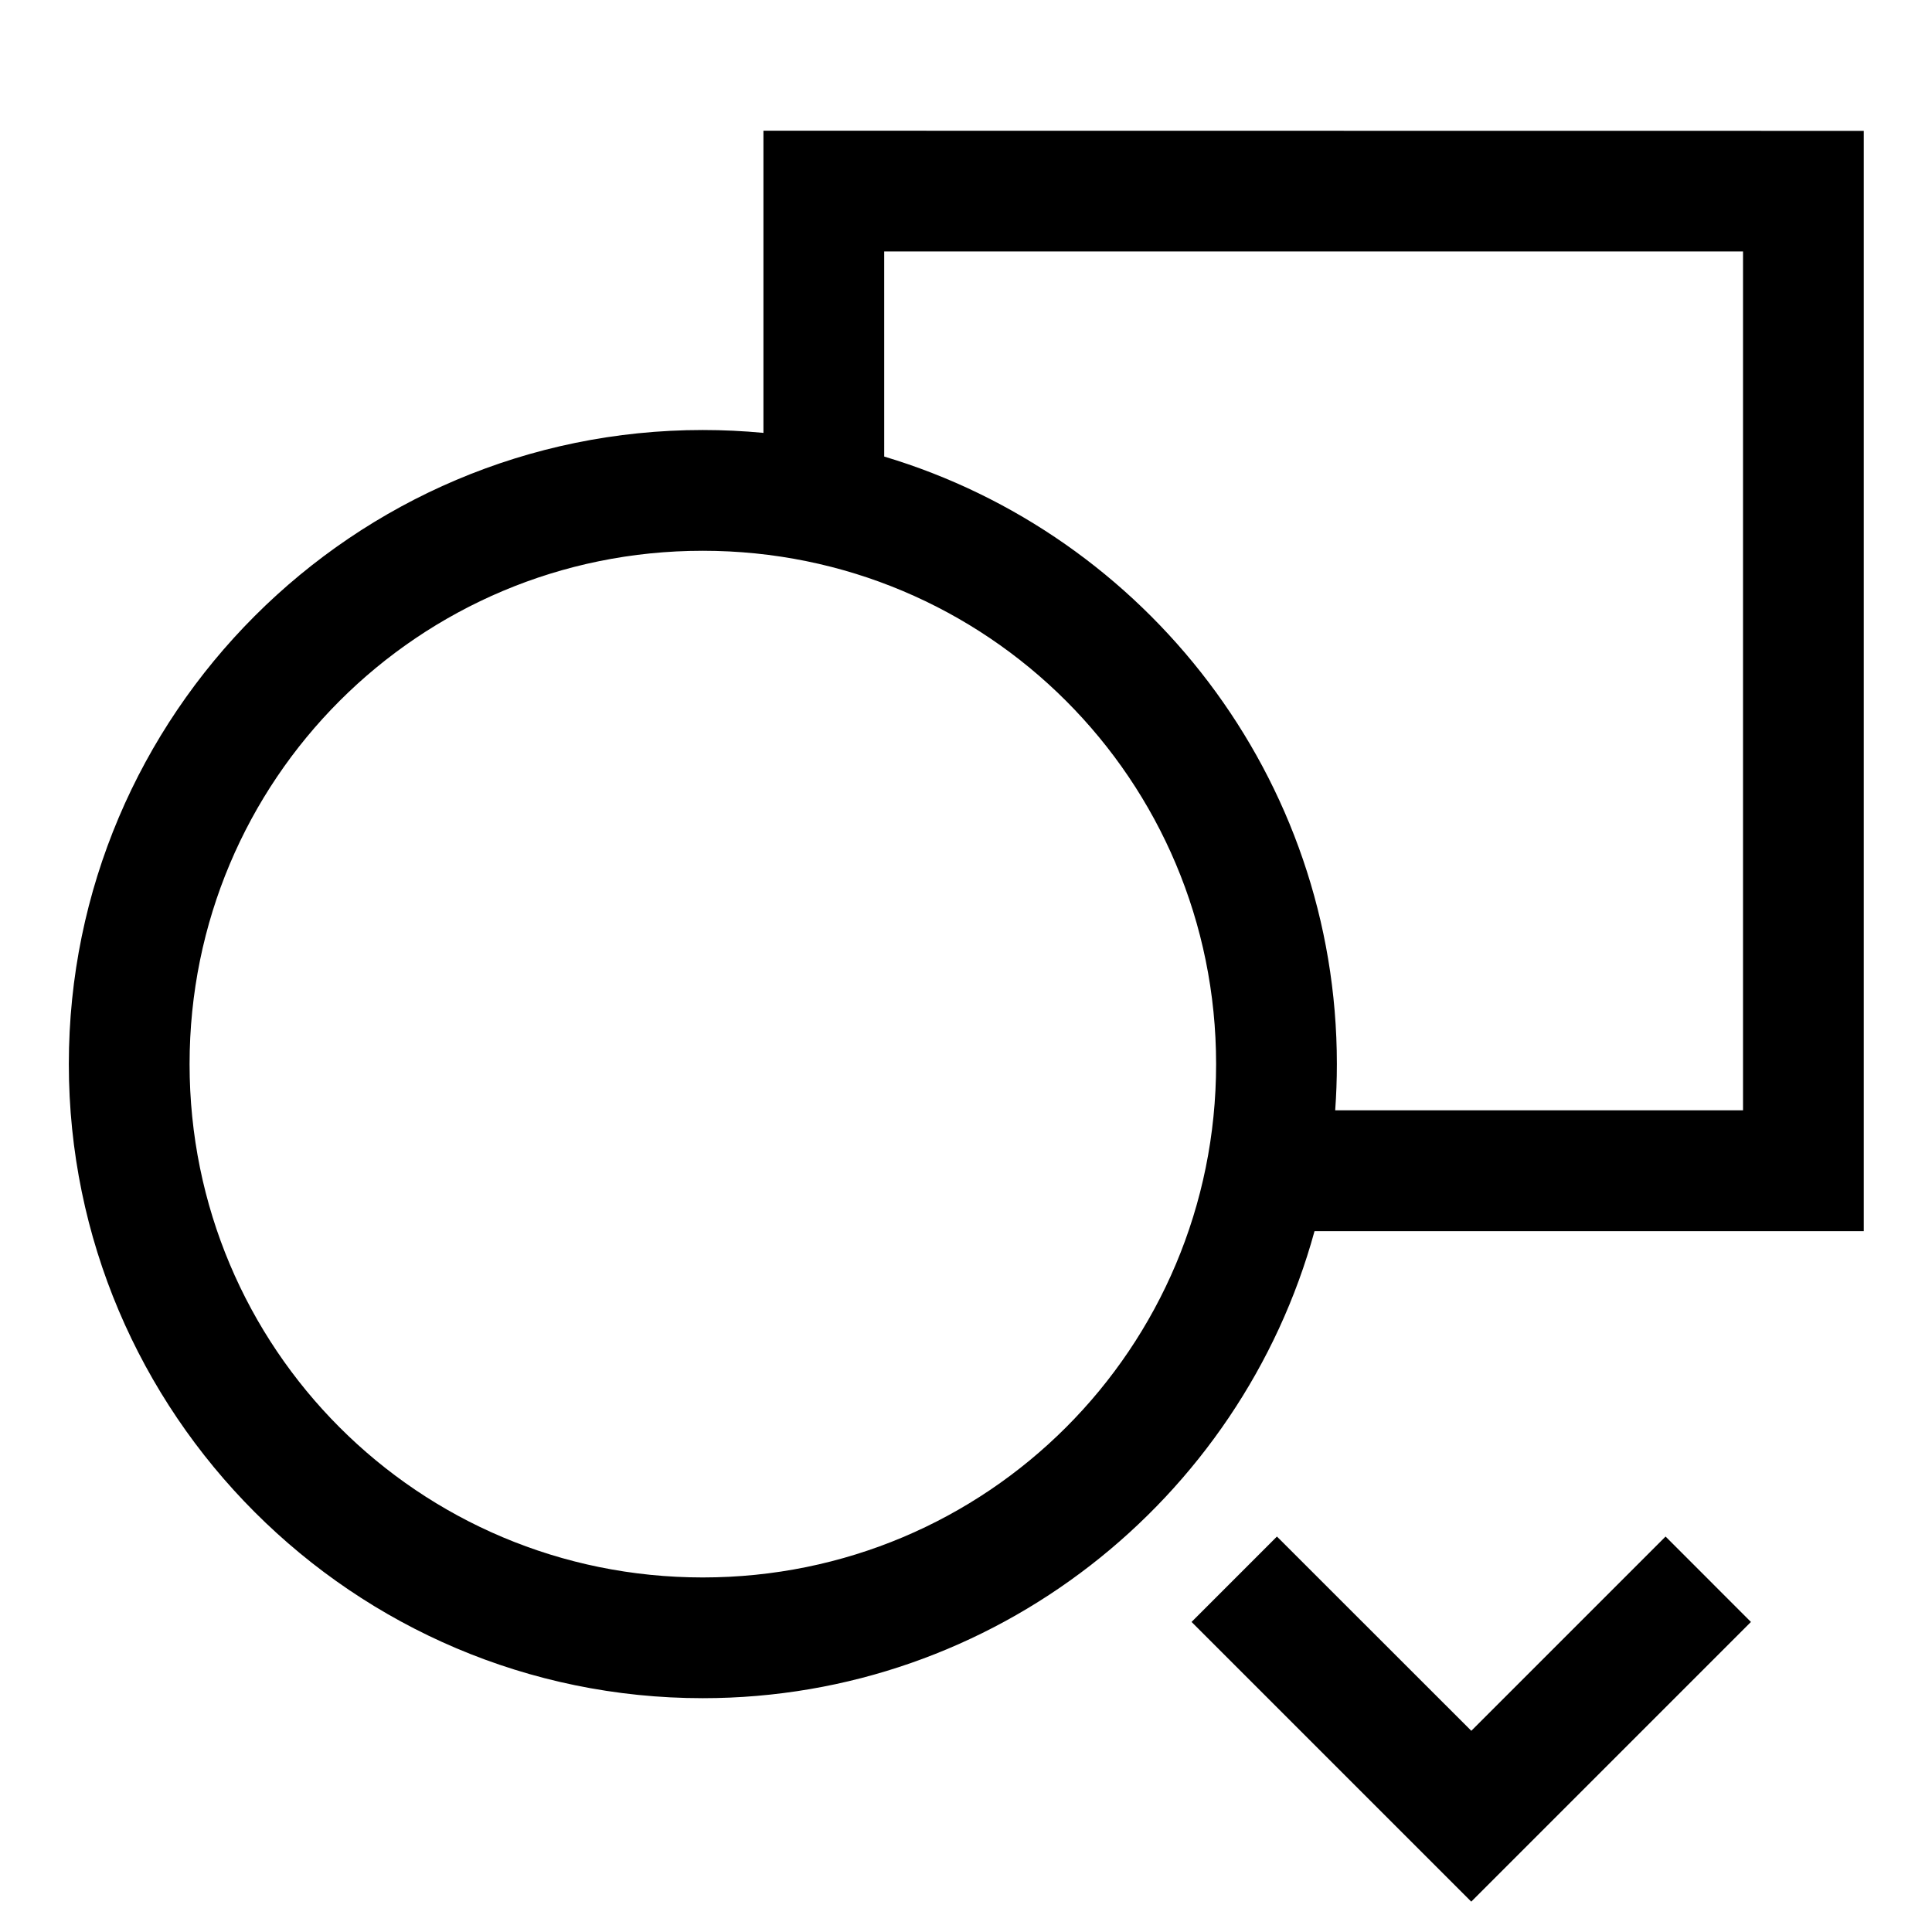
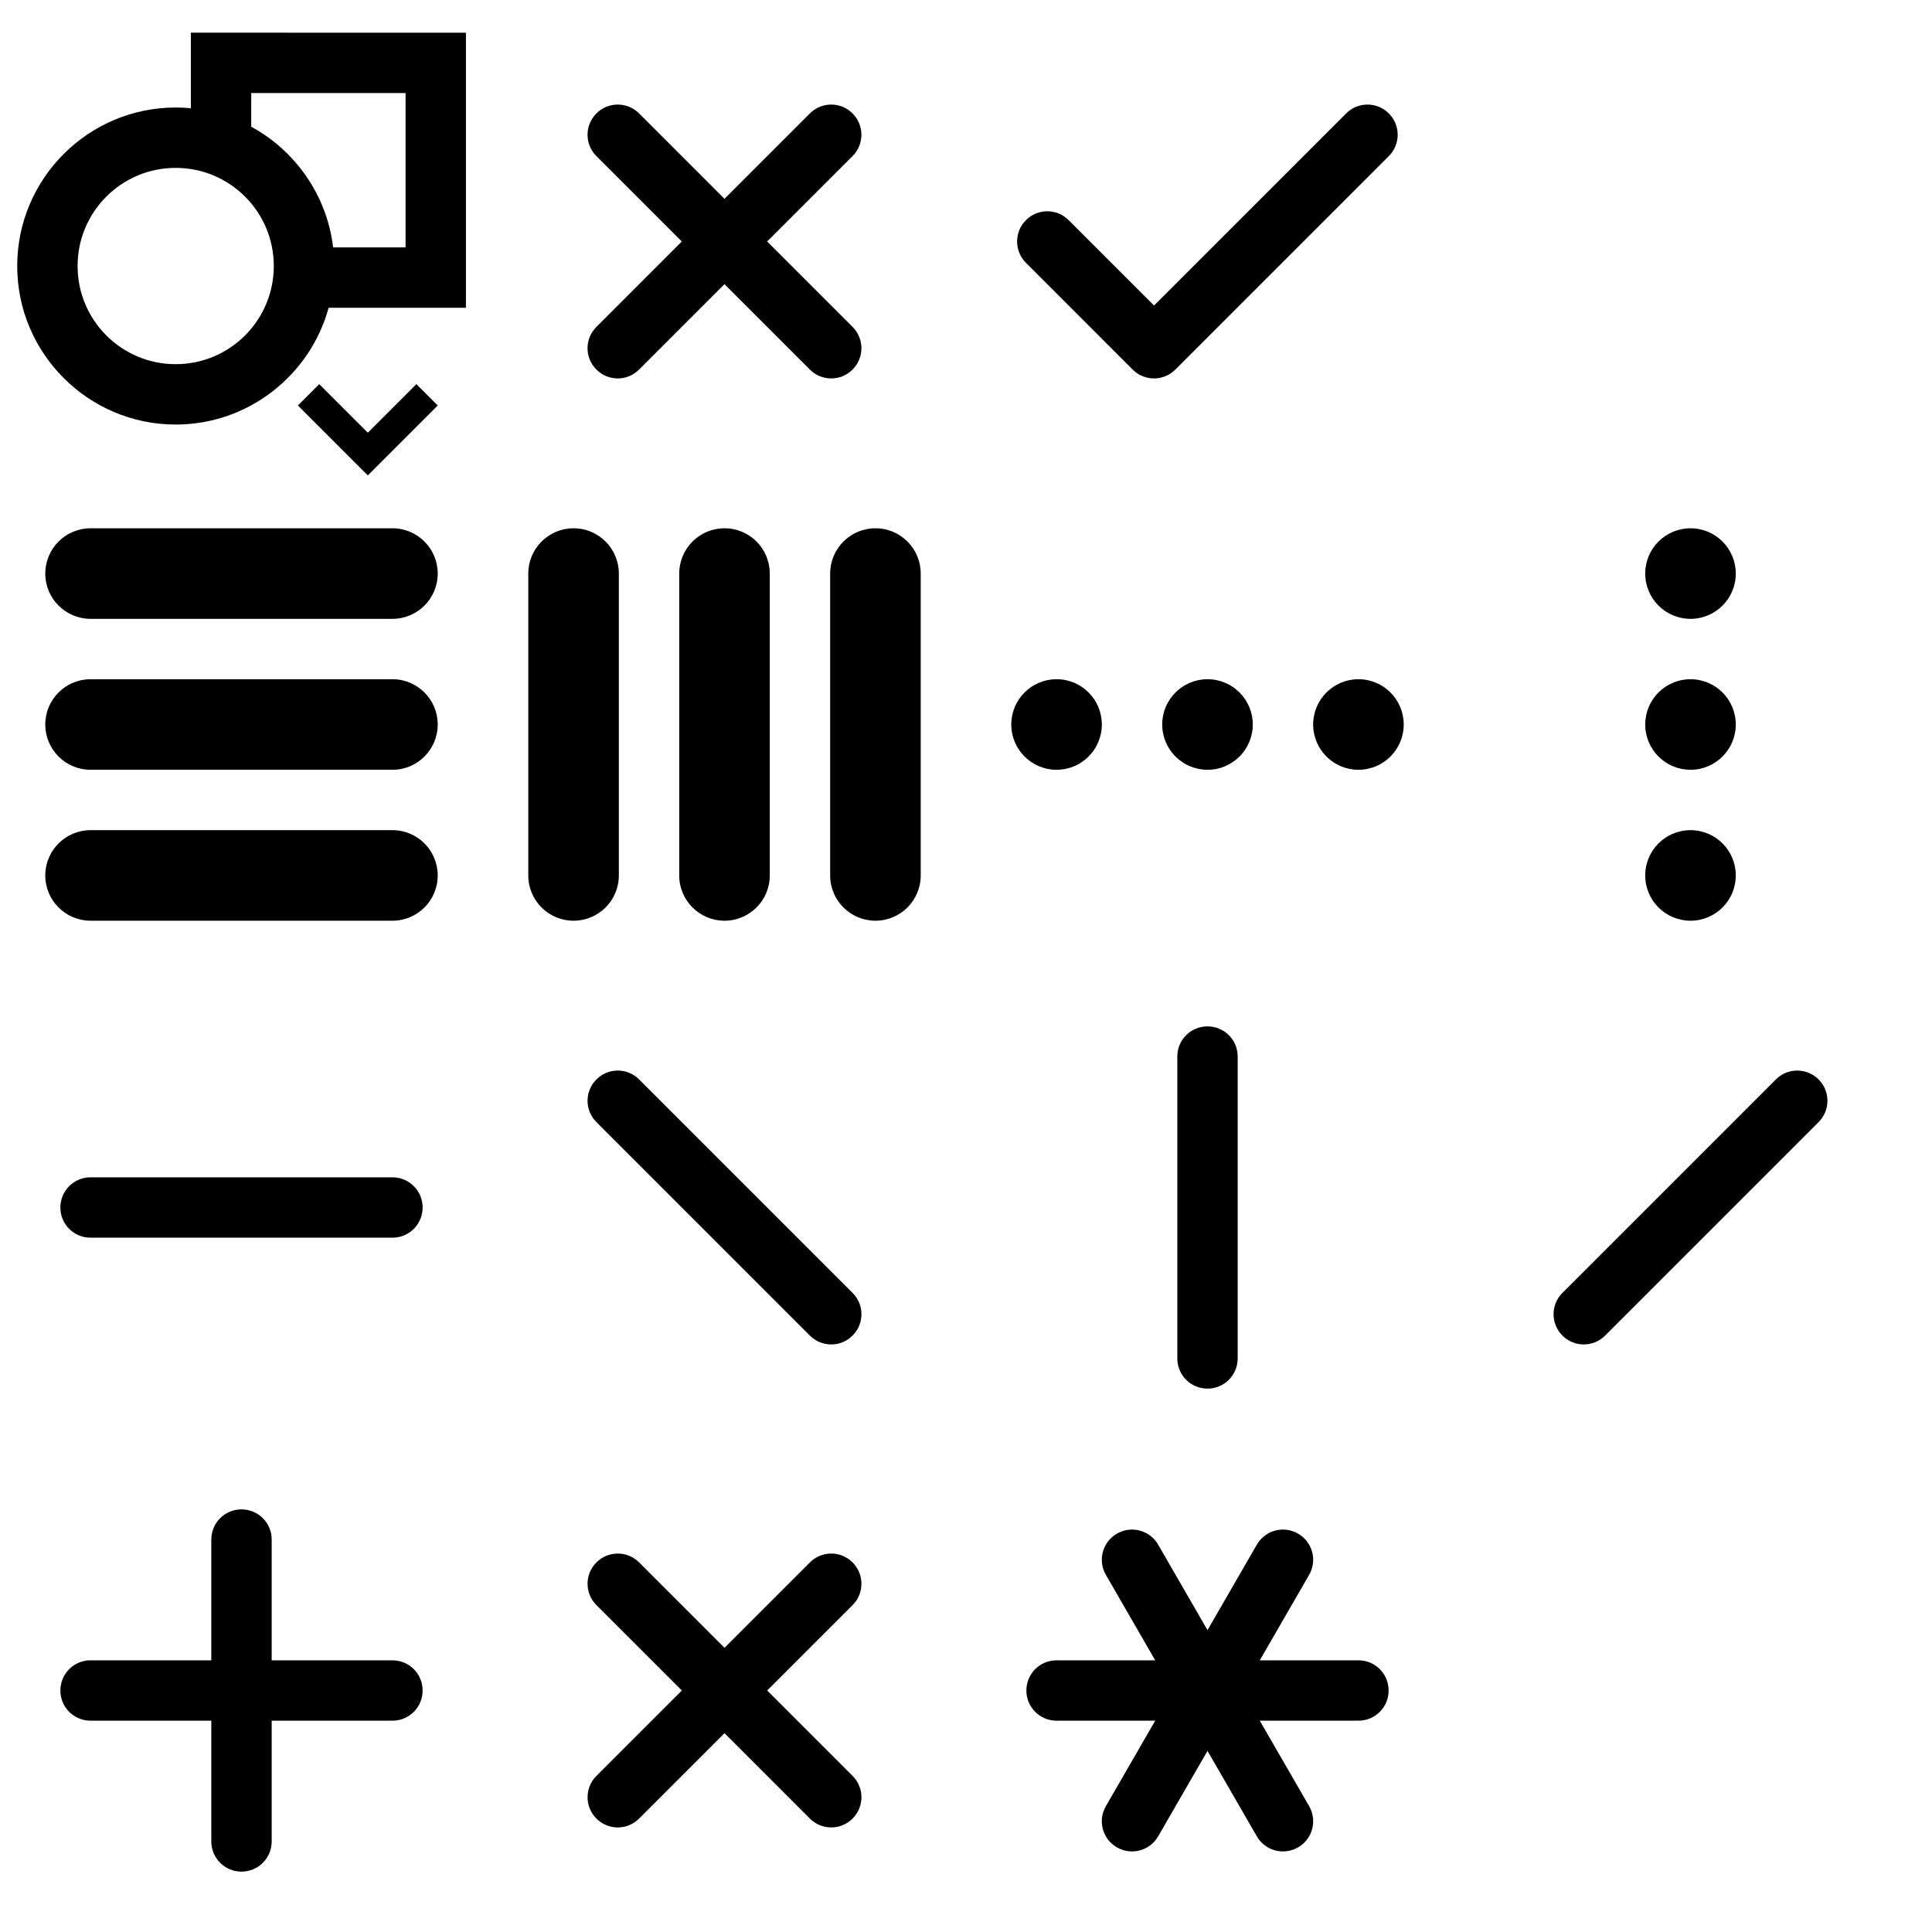
- <svg xmlns="http://www.w3.org/2000/svg" version="1.1" viewBox="0 0 128 128">
-   <defs>
-     <symbol id="shape" viewBox="0 0 128 128" fill="currentColor">
-       <path d="m50.58 8.66v20.02c-1.323-0.126-2.664-0.191-4.02-0.191-23.15 0-42 18.85-42 42.01 0 23.15 18.85 42.01 42 42.01 19.32 0 35.65-13.14 40.53-30.94h36.39v-72.9zm8 8h56.9v56.9h-27.02c0.073-1.011 0.111-2.033 0.111-3.062 0-18.98-12.67-35.07-29.99-40.25zm-12.02 19.83c18.83 0 34.01 15.18 34.01 34.01 0 18.83-15.18 34.01-34.01 34.01-18.83 0-34-15.18-34-34.01 0-18.83 15.18-34.01 34-34.01z" />
-       <path d="m84.6 101.8-5.656 5.658 18.53 18.53 18.53-18.53-5.656-5.658-12.87 12.87z" />
+ <svg xmlns="http://www.w3.org/2000/svg" fill="currentColor" version="1.1" viewBox="0 0 128 128">
+   <defs fill="currentColor">
+     <symbol id="shape" viewBox="0 0 128 128">
+       <path d="m84.6 101.8-5.656 5.658 18.53 18.53 18.53-18.53-5.656-5.658-12.87 12.87zm-34.02-93.14v20.02c-1.323-0.126-2.664-0.191-4.02-0.191-23.15 0-42 18.85-42 42.01 0 23.15 18.85 42.01 42 42.01 19.32 0 35.65-13.14 40.53-30.94h36.39v-72.9zm16 16h40.9v40.9h-19.2c-1.627-13.81-9.991-25.6-21.7-31.98zm-20.02 19.83a26 26.01 0 0 1 26 26.01 26 26.01 0 0 1-26 26.01 26 26.01 0 0 1-26-26.01 26 26.01 0 0 1 26-26.01z" />
+     </symbol>
+     <symbol id="menu" viewBox="0 0 128 128">
+       <path d="m24 16c-4.432 0-8 3.568-8 8s3.568 8 8 8h80c4.432 0 8-3.568 8-8s-3.568-8-8-8h-80zm0 40c-4.432 0-8 3.568-8 8s3.568 8 8 8h80c4.432 0 8-3.568 8-8s-3.568-8-8-8h-80zm0 40c-4.432 0-8 3.568-8 8s3.568 8 8 8h80c4.432 0 8-3.568 8-8s-3.568-8-8-8h-80z" />
+       <path d="m24 12a12 12 0 0 0-12 12 12 12 0 0 0 12 12h80a12 12 0 0 0 12-12 12 12 0 0 0-12-12h-80zm0 40a12 12 0 0 0-12 12 12 12 0 0 0 12 12h80a12 12 0 0 0 12-12 12 12 0 0 0-12-12h-80zm0 40a12 12 0 0 0-12 12 12 12 0 0 0 12 12h80a12 12 0 0 0 12-12 12 12 0 0 0-12-12h-80z" />
+     </symbol>
+     <symbol id="v-menu" viewBox="0 0 128 128">
+       <use transform="rotate(90 64 64)" width="128" height="128" href="#menu" />
+     </symbol>
+     <symbol id="ellipsis" viewBox="0 0 128 128">
+       <path d="m112 64c0-4.432-3.568-8-8-8s-8 3.568-8 8 3.568 8 8 8 8-3.568 8-8zm-40 0c0-4.432-3.568-8-8-8s-8 3.568-8 8 3.568 8 8 8 8-3.568 8-8zm-40 0c0-4.432-3.568-8-8-8s-8 3.568-8 8 3.568 8 8 8 8-3.568 8-8z" />
+       <use transform="rotate(90 64 64)" width="128" height="128" href="#v-ellipsis" />
+     </symbol>
+     <symbol id="v-ellipsis" viewBox="0 0 128 128">
+       <path d="m76 24a12 12 0 0 0-12-12 12 12 0 0 0-12 12 12 12 0 0 0 12 12 12 12 0 0 0 12-12zm0 40a12 12 0 0 0-12-12 12 12 0 0 0-12 12 12 12 0 0 0 12 12 12 12 0 0 0 12-12zm0 40a12 12 0 0 0-12-12 12 12 0 0 0-12 12 12 12 0 0 0 12 12 12 12 0 0 0 12-12z" />
+     </symbol>
+     <symbol id="close" viewBox="0 0 128 128">
+       <path d="m35.71 27.71c-2.045 0-4.089 0.783-5.656 2.35-3.134 3.134-3.134 8.181 0 11.31l22.63 22.63-22.63 22.63c-3.134 3.134-3.134 8.181 0 11.31 3.134 3.134 8.181 3.134 11.31 0l22.63-22.63 22.63 22.63c3.134 3.134 8.181 3.134 11.31 0 3.134-3.134 3.134-8.181 0-11.31l-22.63-22.63 22.63-22.63c3.134-3.134 3.134-8.181 0-11.31-3.134-3.134-8.181-3.134-11.31 0l-22.63 22.63-22.63-22.63c-1.567-1.567-3.613-2.35-5.658-2.35z" />
+     </symbol>
+     <symbol id="check" viewBox="0 0 128 128">
+       <path d="m106.4 27.71c-2.045 0-4.091 0.783-5.658 2.35l-50.91 50.91-22.63-22.63c-1.567-1.567-3.611-2.352-5.656-2.352-2.045 1e-6 -4.089 0.785-5.656 2.352-3.134 3.134-3.134 8.179 0 11.31l28.28 28.29c3.134 3.134 8.181 3.134 11.31 2e-6l56.57-56.57c3.134-3.134 3.134-8.181 0-11.31-1.567-1.567-3.611-2.35-5.656-2.35z" />
+     </symbol>
+     <symbol id="minus" viewBox="0 0 128 128">
+       <path d="m104 56h-80c-4.432-1e-6 -8 3.568-8 8 5e-6 4.432 3.568 8 8 8l80-2e-6c4.432-1e-6 8-3.568 8-8s-3.568-8-8-8z" />
+     </symbol>
+     <symbol id="backslash" viewBox="0 0 128 128">
+       <use transform="rotate(45 64 64)" width="128" height="128" href="#minus" />
+     </symbol>
+     <symbol id="pipe" viewBox="0 0 128 128">
+       <use transform="rotate(90 64 64)" width="128" height="128" href="#minus" />
+     </symbol>
+     <symbol id="slash" viewBox="0 0 128 128">
+       <use transform="rotate(-45 64 64)" width="128" height="128" href="#minus" />
+     </symbol>
+     <symbol id="plus" viewBox="0 0 128 128">
+       <use width="128" height="128" href="#minus" />
+       <use transform="rotate(90 64 64)" width="128" height="128" href="#minus" />
+     </symbol>
+     <symbol id="times" viewBox="0 0 128 128">
+       <use transform="rotate(-45 64 64)" width="128" height="128" href="#minus" />
+       <use transform="rotate(45 64 64)" width="128" height="128" href="#minus" />
+     </symbol>
+     <symbol id="asterix" viewBox="0 0 128 128">
+       <use transform="rotate(0 64 64)" width="128" height="128" href="#minus" />
+       <use transform="rotate(60 64 64)" width="128" height="128" href="#minus" />
+       <use transform="rotate(120 64 64)" width="128" height="128" href="#minus" />
    </symbol>
  </defs>
-   <use href="#shape" x="0" y="0" width="128" height="128" />
+   <g transform="scale(.25)">
+     <use width="128" height="128" href="#shape" />
+     <use x="128" width="128" height="128" href="#close" />
+     <use x="256" width="128" height="128" href="#check" />
+     <use y="128" width="128" height="128" href="#menu" />
+     <use x="128" y="128" width="128" height="128" href="#v-menu" />
+     <use x="256" y="128" width="128" height="128" href="#ellipsis" />
+     <use x="384" y="128" width="128" height="128" href="#v-ellipsis" />
+     <use y="256" width="128" height="128" href="#minus" />
+     <use x="128" y="256" width="128" height="128" href="#backslash" />
+     <use x="256" y="256" width="128" height="128" href="#pipe" />
+     <use x="384" y="256" width="128" height="128" href="#slash" />
+     <use y="384" width="128" height="128" href="#plus" />
+     <use x="128" y="384" width="128" height="128" href="#times" />
+     <use x="256" y="384" width="128" height="128" href="#asterix" />
+   </g>
</svg>
